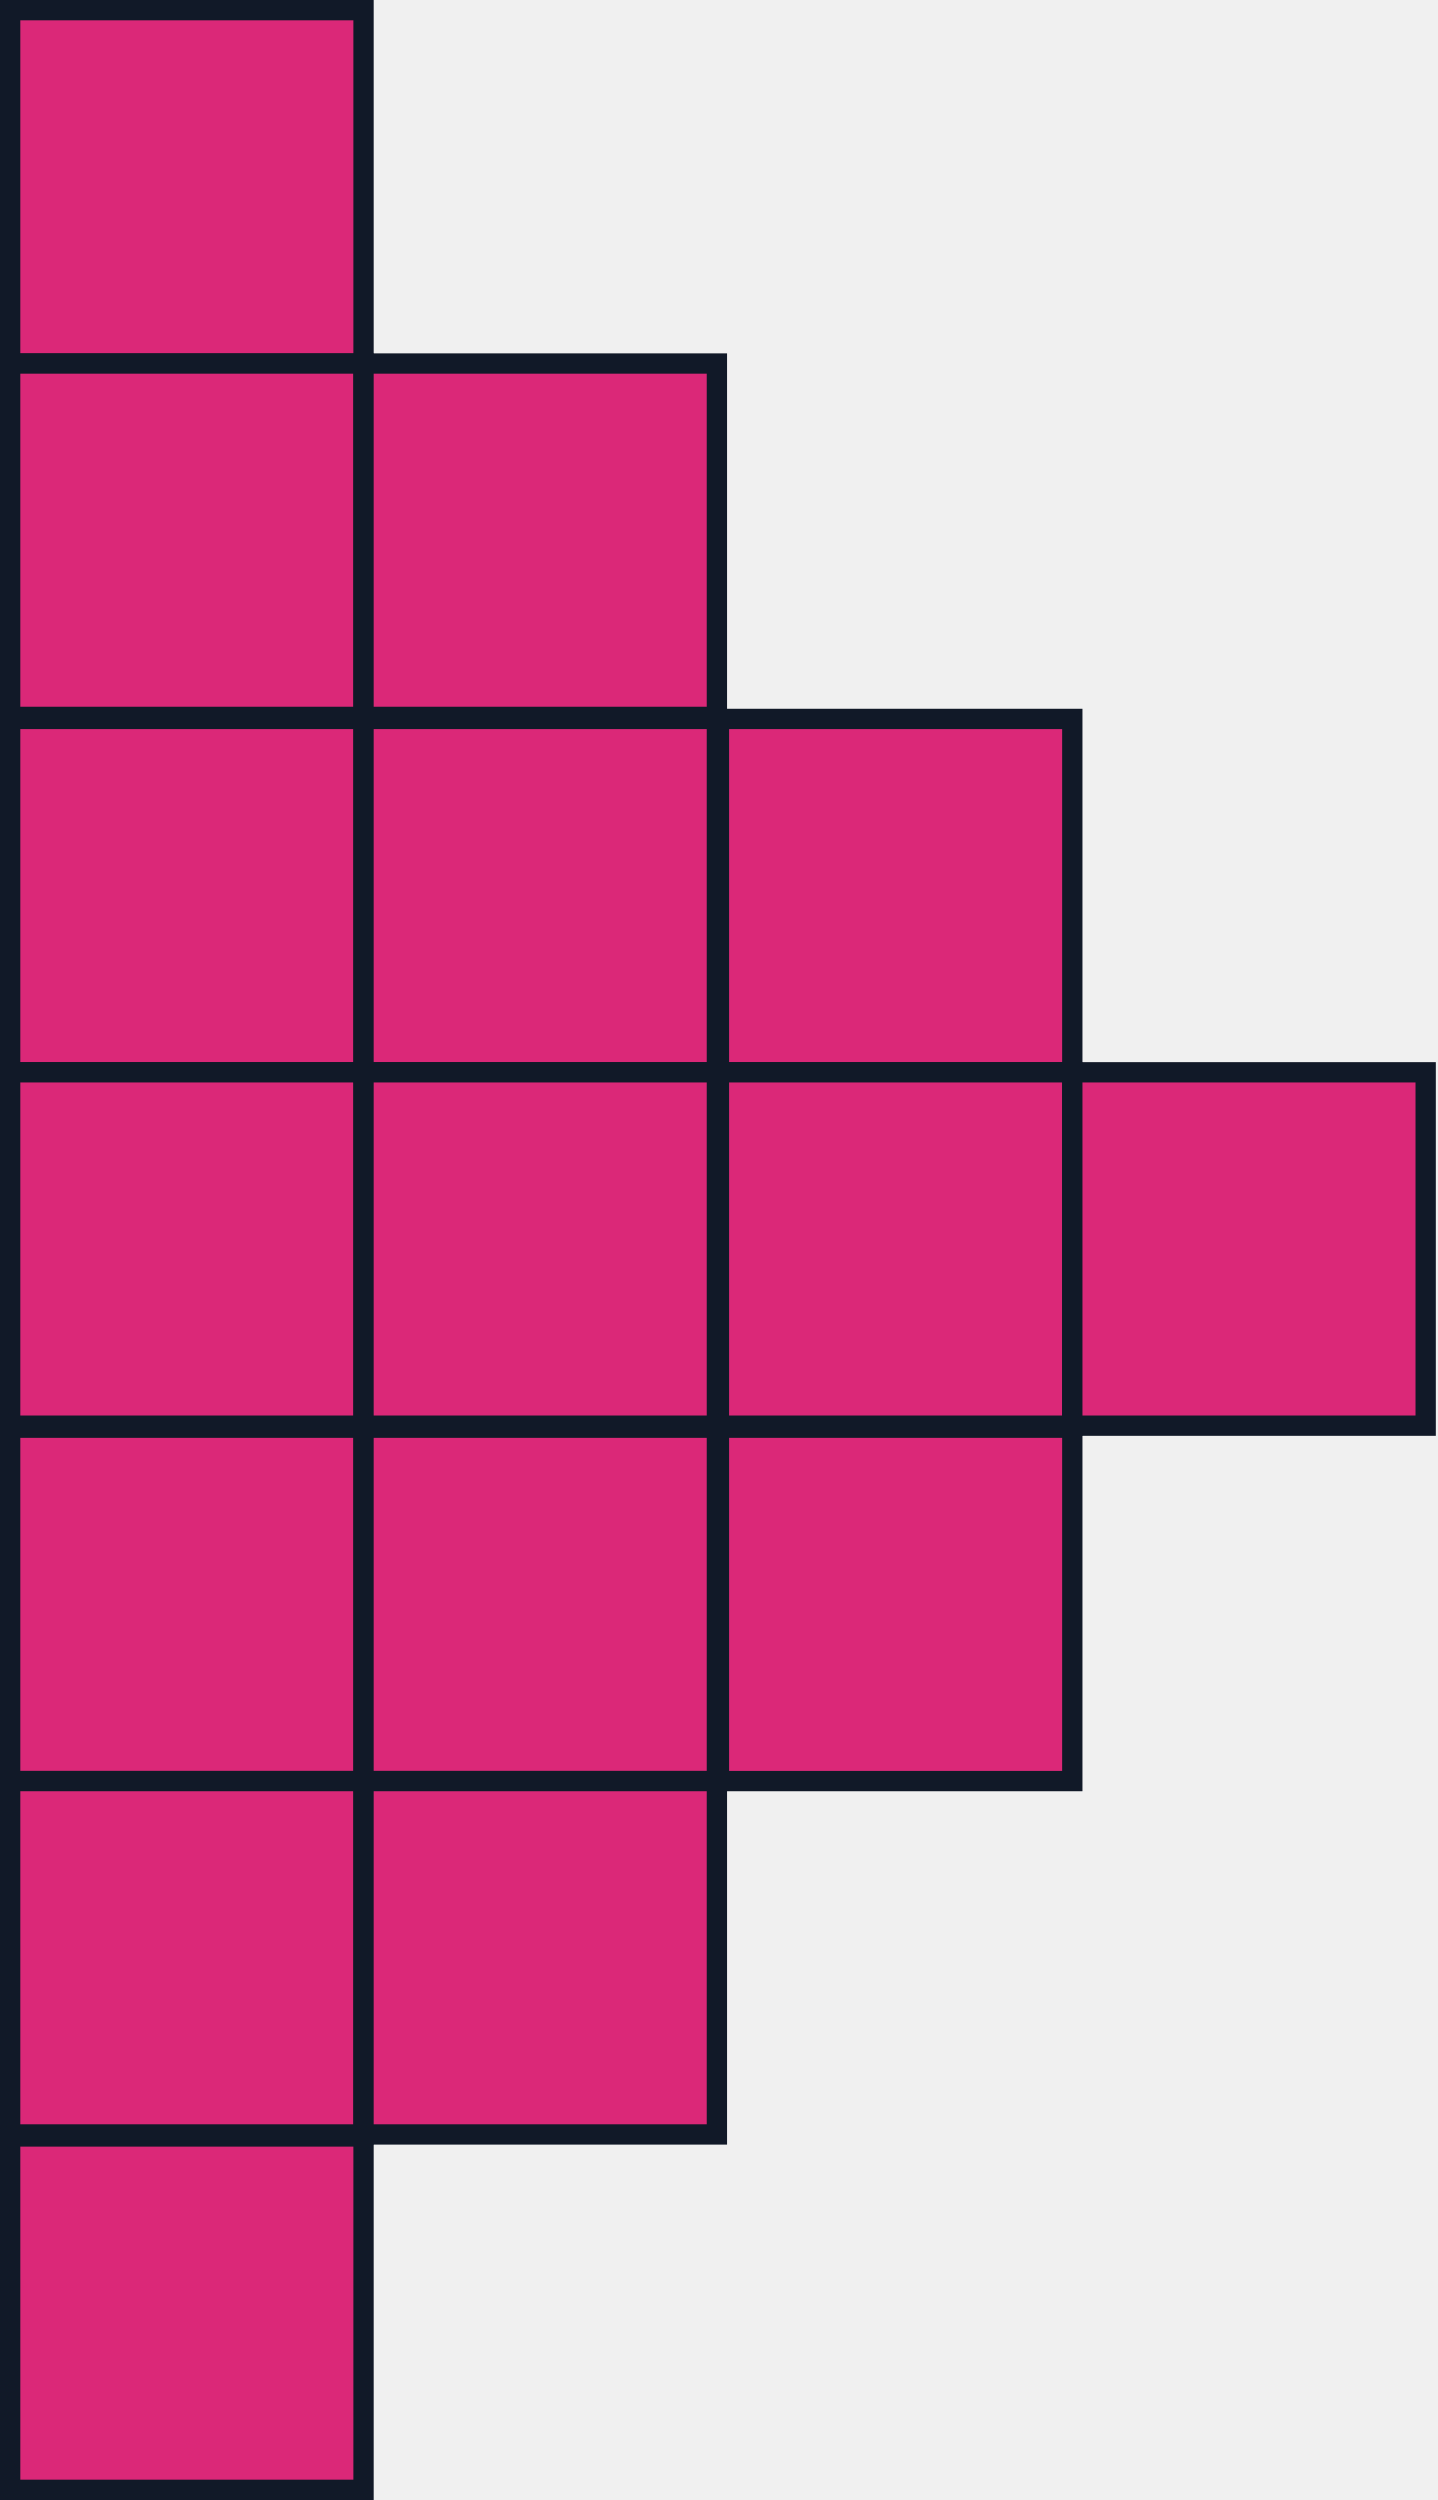
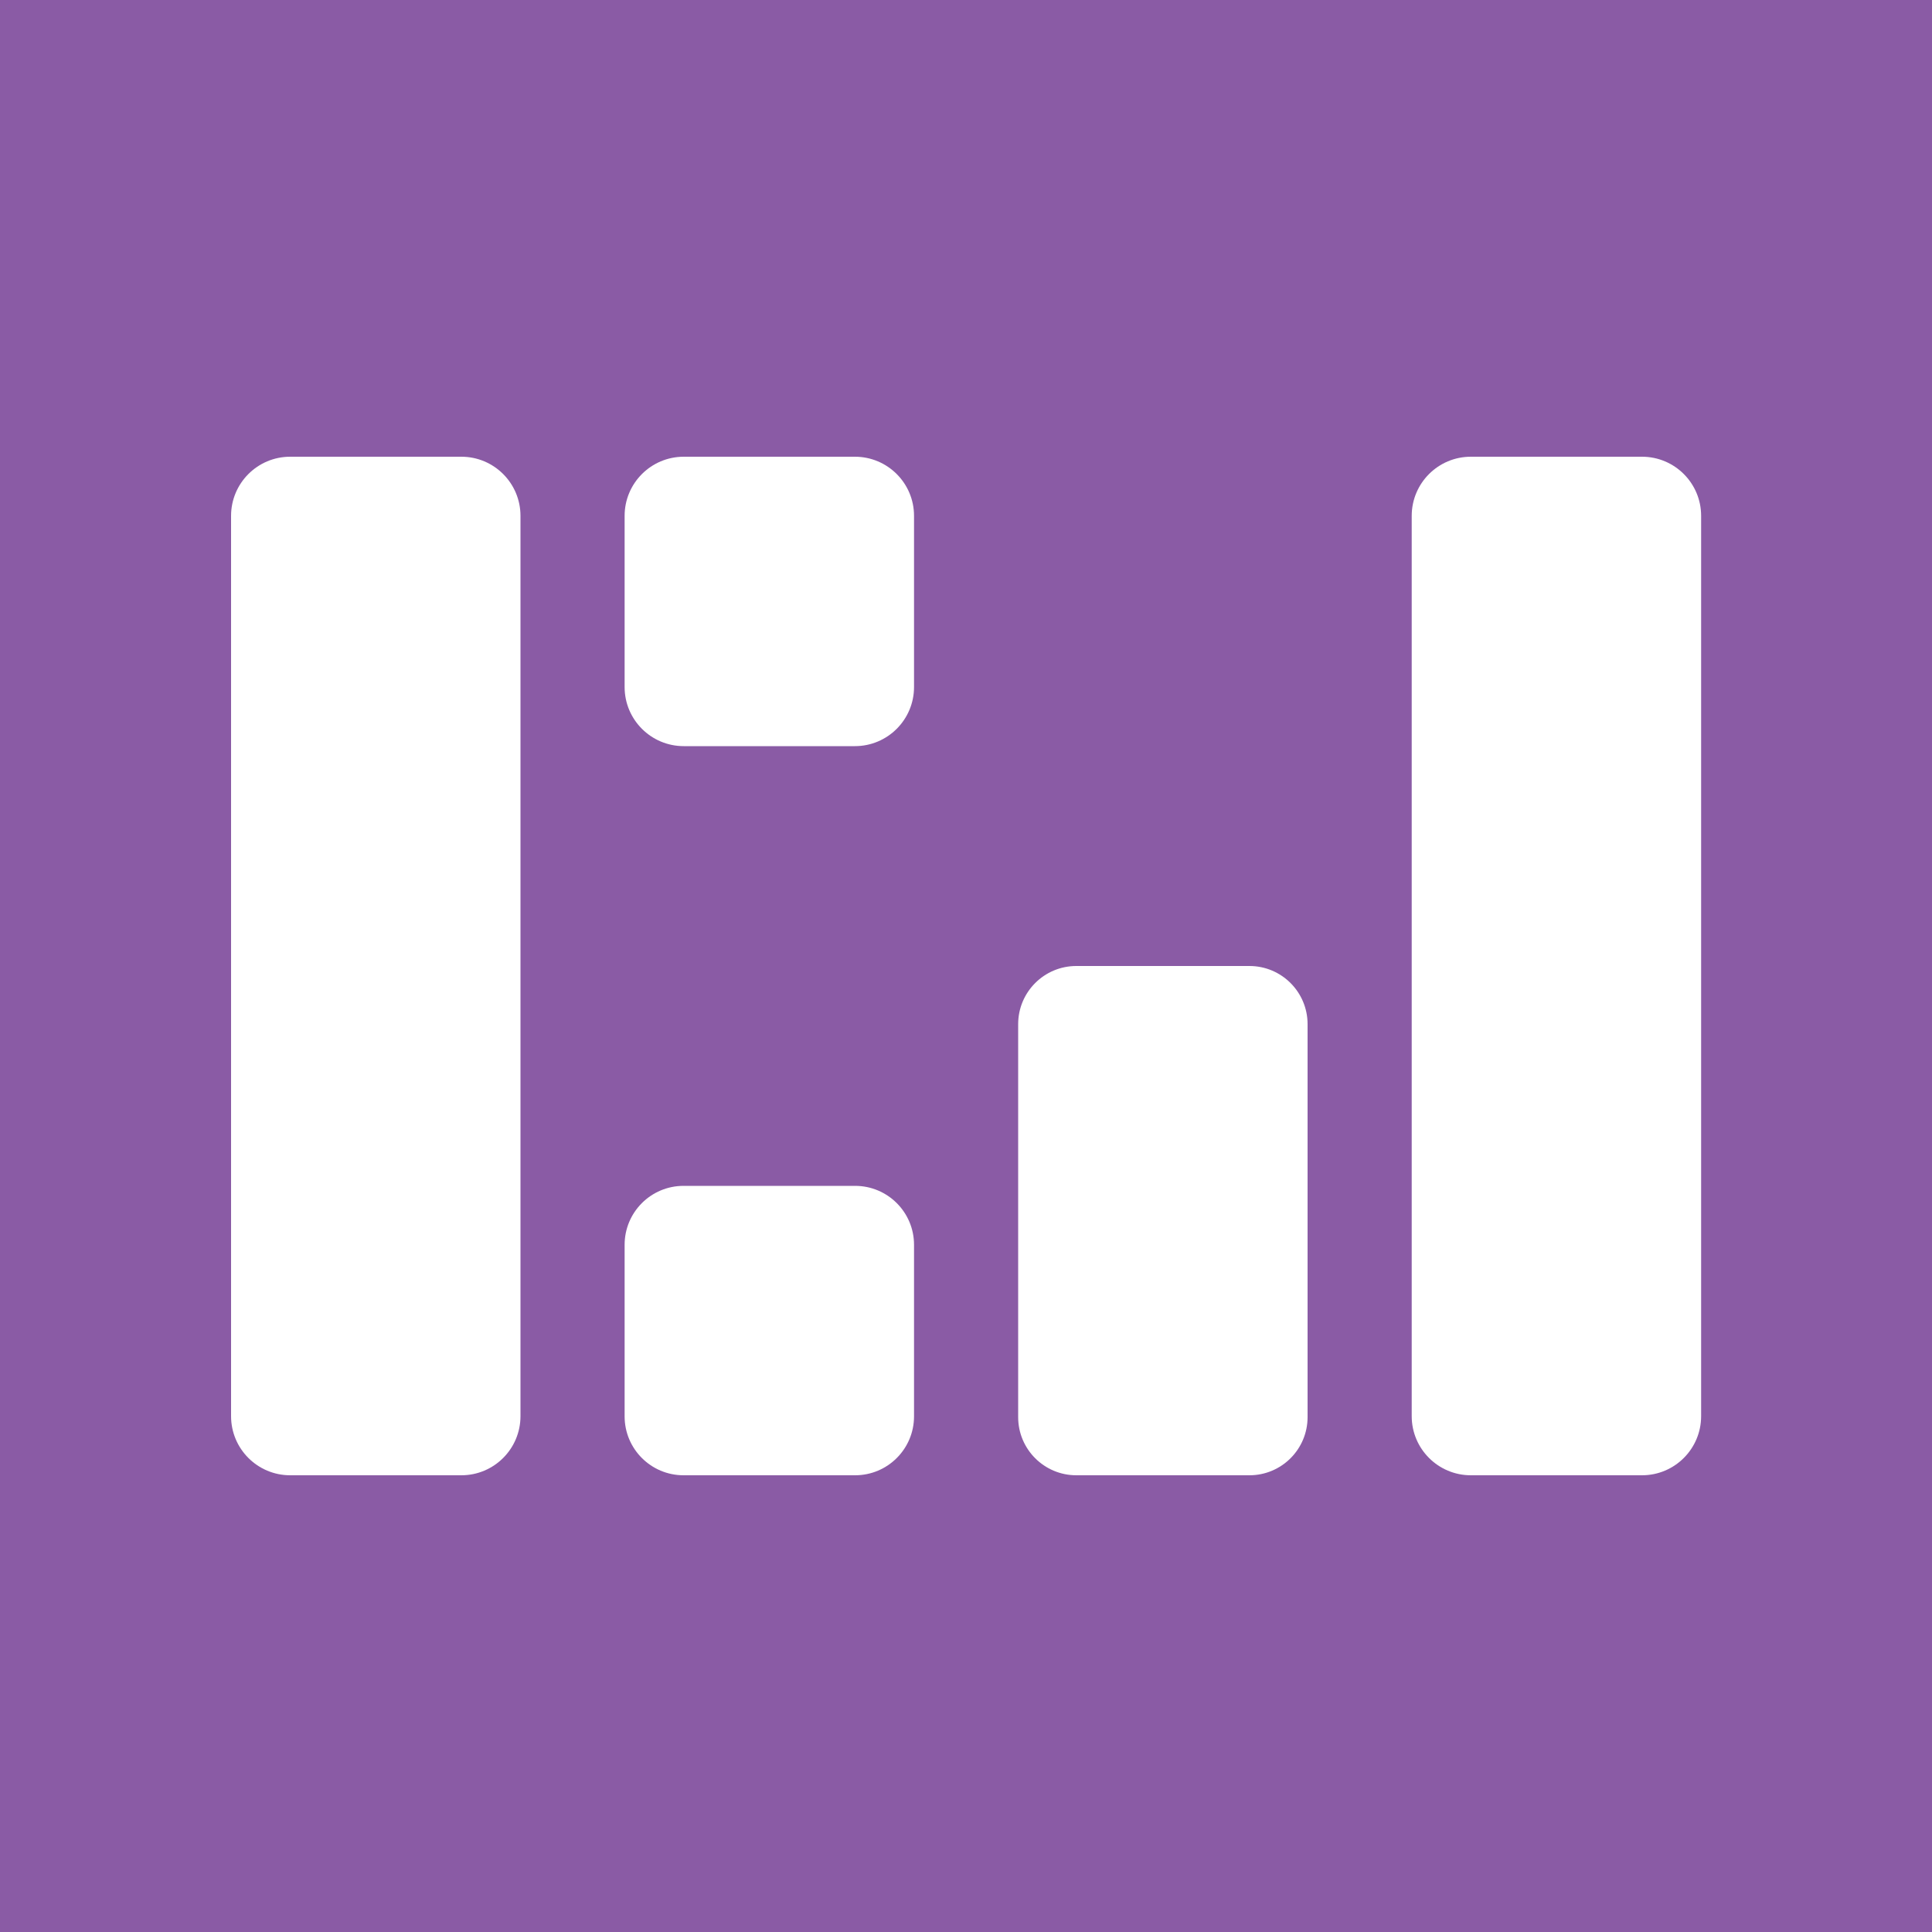
- <svg xmlns="http://www.w3.org/2000/svg" version="1.1" x="0px" y="0px" width="70.8px" height="123.1px" viewBox="0 0 70.8 123.1" style="enable-background:new 0 0 70.8 123.1;" xml:space="preserve">
-   <style type="text/css">
- 	.st0{fill:#DB2878;stroke:#111928;stroke-miterlimit:10;}
- </style>
+ <svg xmlns="http://www.w3.org/2000/svg" id="Layer_1" data-name="Layer 1" viewBox="0 0 100 100">
  <defs>
- </defs>
-   <g id="XMLID_16_">
-     <g id="XMLID_18_">
-       <rect id="XMLID_34_" x="0.5" y="0.5" class="st0" width="17.4" height="17.4" />
-       <rect id="XMLID_33_" x="0.5" y="17.9" class="st0" width="17.4" height="17.4" />
-       <rect id="XMLID_32_" x="0.5" y="35.4" class="st0" width="17.4" height="17.4" />
-       <rect id="XMLID_31_" x="0.5" y="52.8" class="st0" width="17.4" height="17.4" />
-       <rect id="XMLID_30_" x="0.5" y="70.3" class="st0" width="17.4" height="17.4" />
-       <rect id="XMLID_29_" x="0.5" y="87.7" class="st0" width="17.4" height="17.4" />
-       <rect id="XMLID_28_" x="17.9" y="17.9" class="st0" width="17.4" height="17.4" />
-       <rect id="XMLID_27_" x="17.9" y="35.4" class="st0" width="17.4" height="17.4" />
-       <rect id="XMLID_26_" x="17.9" y="52.8" class="st0" width="17.4" height="17.4" />
-       <rect id="XMLID_25_" x="17.9" y="70.3" class="st0" width="17.4" height="17.4" />
-       <rect id="XMLID_24_" x="17.9" y="87.7" class="st0" width="17.4" height="17.4" />
-       <rect id="XMLID_23_" x="35.4" y="35.4" class="st0" width="17.4" height="17.4" />
-       <rect id="XMLID_22_" x="35.4" y="52.8" class="st0" width="17.4" height="17.4" />
-       <rect id="XMLID_21_" x="35.4" y="70.3" class="st0" width="17.4" height="17.4" />
-       <rect id="XMLID_20_" x="52.8" y="52.8" class="st0" width="17.4" height="17.4" />
-       <rect id="XMLID_19_" x="0.5" y="105.2" class="st0" width="17.4" height="17.4" />
-     </g>
+     <style>
+       .cls-1 {
+         fill: #fff;
+       }
+ 
+       .cls-2 {
+         fill: #8a5ba5;
+       }
+     </style>
+   </defs>
+   <rect class="cls-2" width="100" height="100" />
+   <g>
+     <rect class="cls-1" x="11.96" y="23.64" width="14.98" height="52.72" rx="3.06" ry="3.06" />
+     <rect class="cls-1" x="32.33" y="61.38" width="14.98" height="14.98" rx="3.05" ry="3.05" />
+     <rect class="cls-1" x="32.33" y="23.64" width="14.98" height="14.98" rx="3.06" ry="3.06" />
+     <rect class="cls-1" x="73.07" y="23.64" width="14.98" height="52.72" rx="3.06" ry="3.06" />
+     <rect class="cls-1" x="52.7" y="50" width="14.98" height="26.36" rx="3.01" ry="3.01" />
  </g>
</svg>
